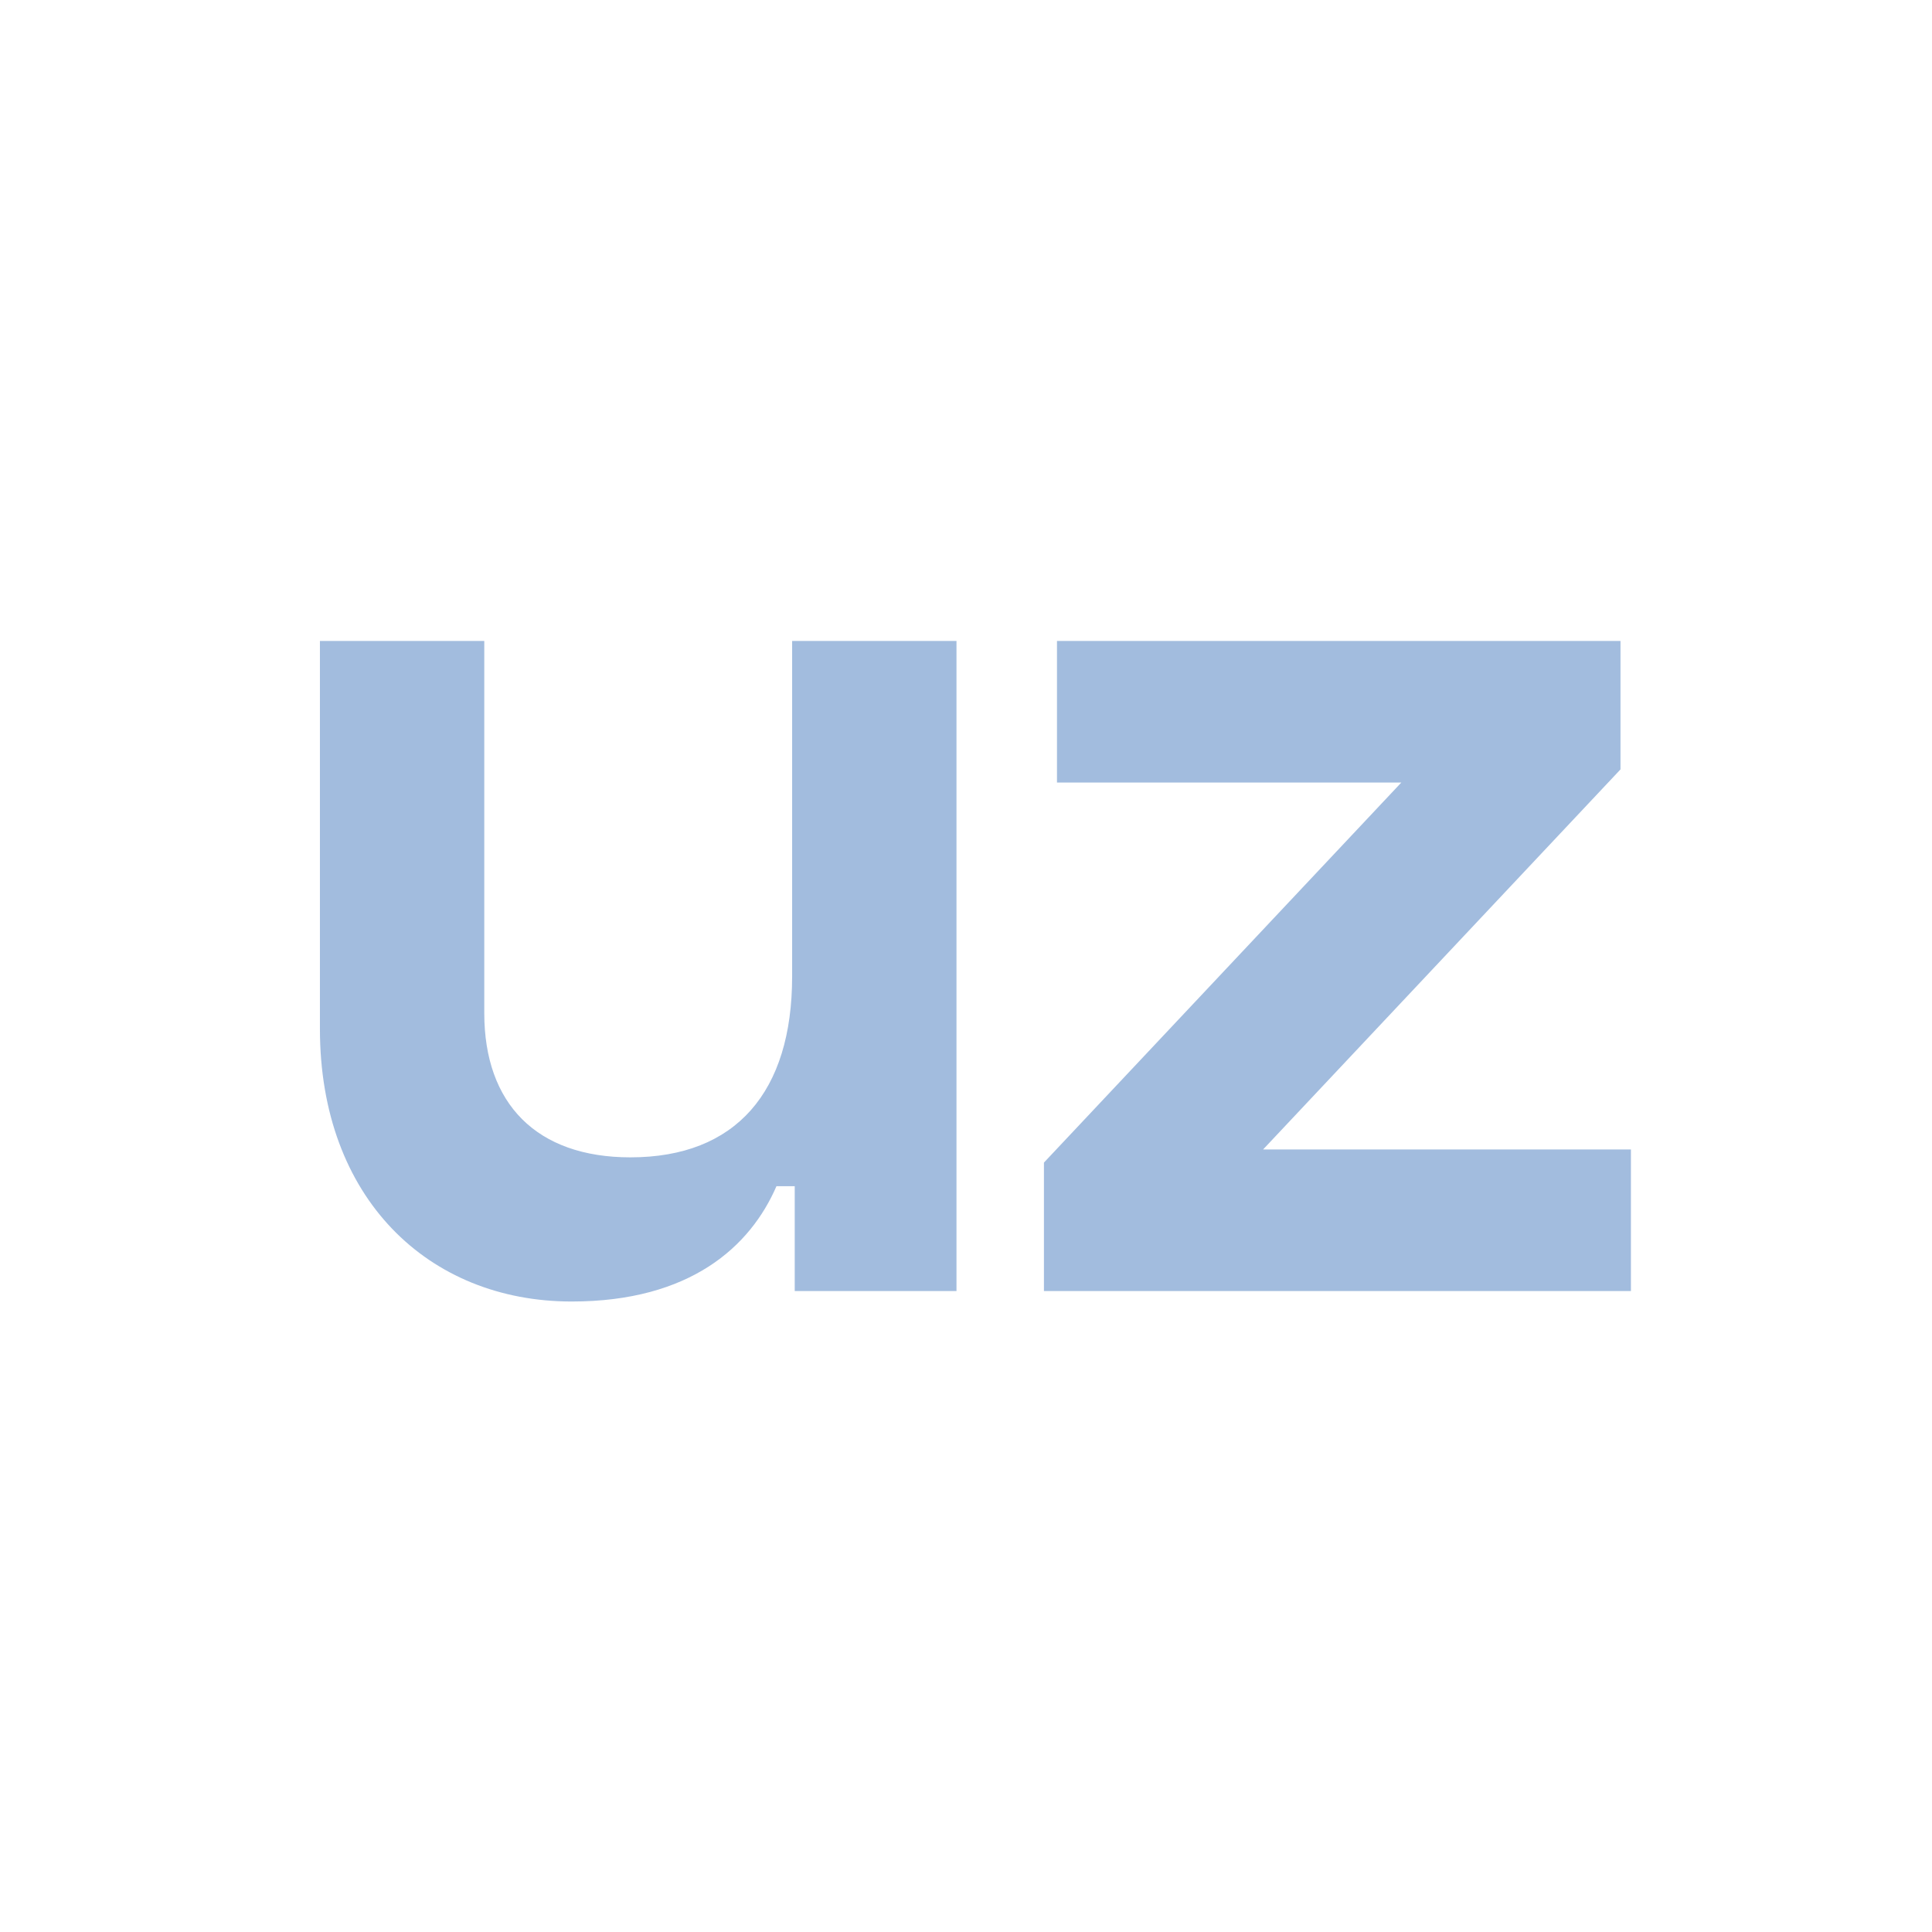
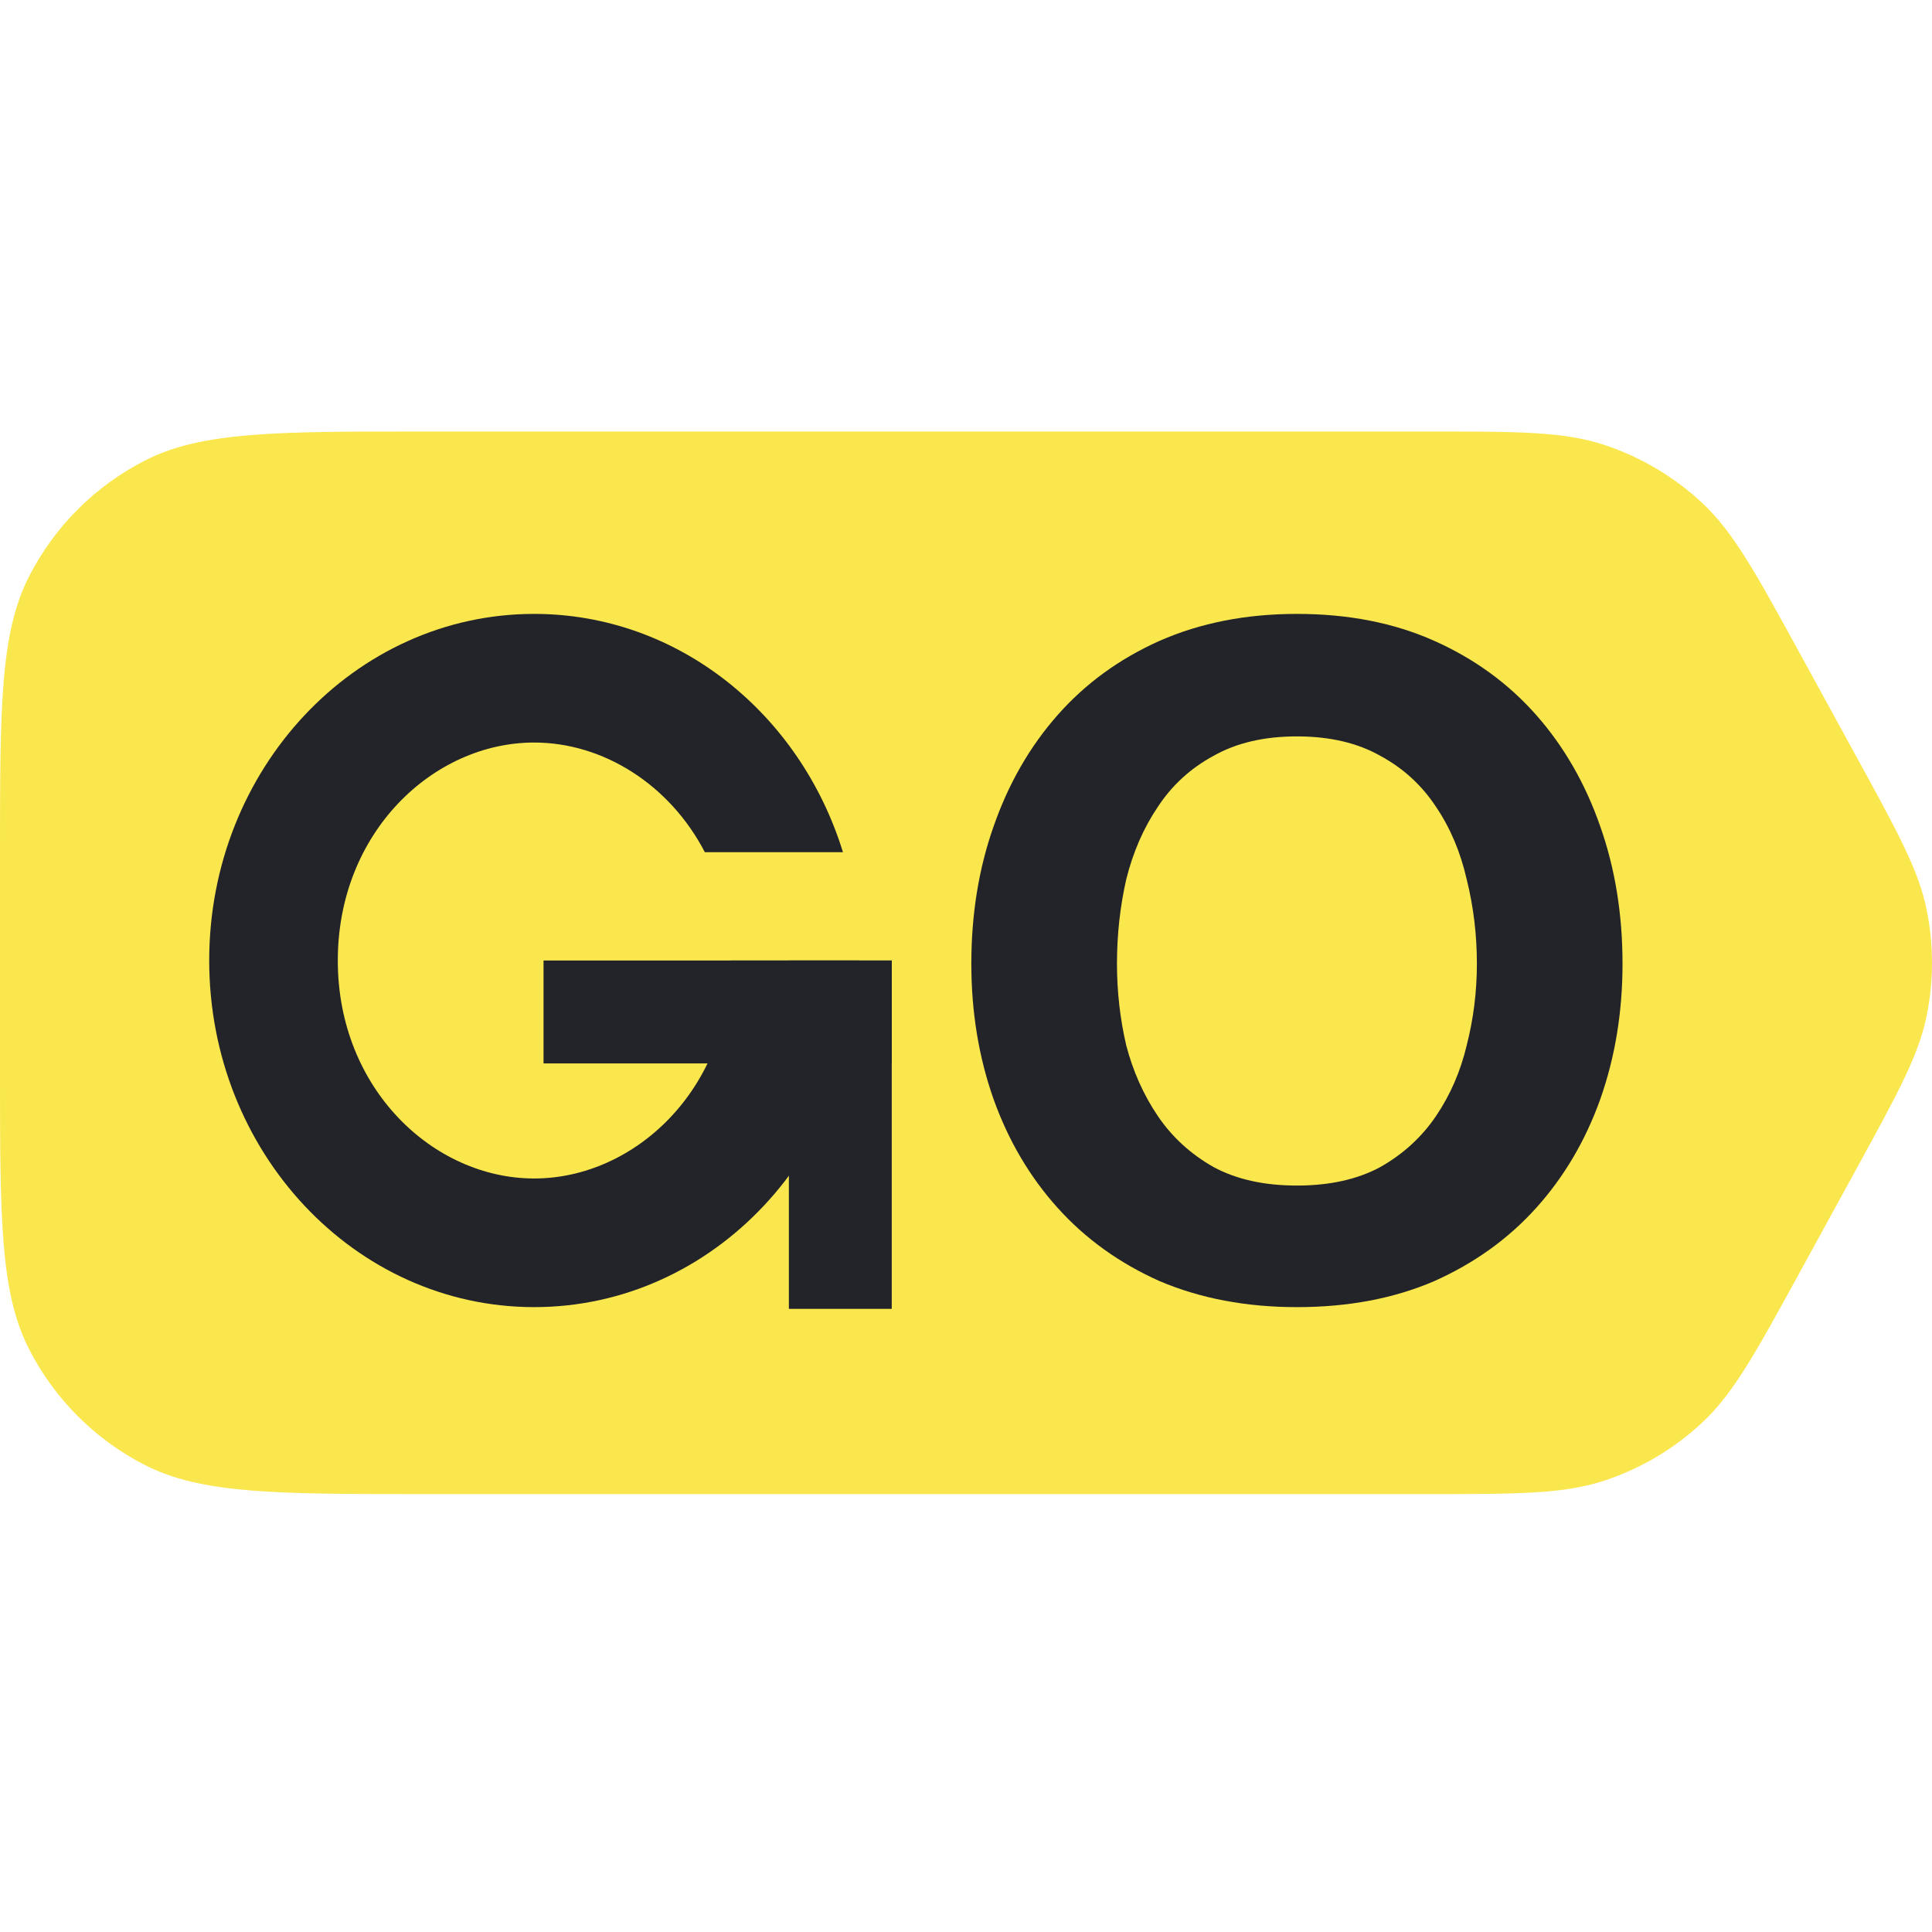
- <svg xmlns="http://www.w3.org/2000/svg" width="512" height="512" viewBox="0 0 512 512" fill="none">
-   <path fill-rule="evenodd" clip-rule="evenodd" d="M432.214 342.137H276.654V308.098L371.372 207.375H280.11V169.863H429.447V203.902L334.729 304.625H432.214V342.137ZM210.611 314.351H205.771C198.856 330.328 182.956 344.915 151.5 344.915C113.475 344.915 84.782 317.477 84.782 272.672V169.863H128.339V268.503C128.339 292.47 142.167 306.709 167.056 306.709C195.057 306.709 209.922 289.343 209.922 258.778V169.863H253.479V342.137H210.611V314.351Z" fill="#A2BCDE" />
+ <svg xmlns="http://www.w3.org/2000/svg" width="300" height="300" viewBox="0 0 300 300" fill="none">
+   <path d="M0 133.046C0 109.928 0 98.368 4.497 89.538C8.453 81.772 14.765 75.457 22.529 71.499C31.355 67 42.91 67 66.018 67H221.5C235.729 67 242.844 67 249.18 69.107C254.786 70.971 259.926 74.017 264.253 78.04C269.145 82.587 272.563 88.829 279.399 101.314L288.41 117.768C294.756 129.357 297.929 135.152 299.174 141.28C300.275 146.705 300.275 152.295 299.174 157.72C297.929 163.848 294.756 169.643 288.41 181.232L279.399 197.686C272.563 210.17 269.145 216.413 264.253 220.96C259.926 224.983 254.786 228.029 249.18 229.893C242.844 232 235.729 232 221.5 232H66.018C42.91 232 31.355 232 22.529 227.501C14.765 223.543 8.453 217.229 4.497 209.461C0 200.631 0 189.072 0 165.954V133.046Z" fill="#FAE74D" />
+   <path d="M84.4 165.127H138.47V149.147H84.4V165.127Z" fill="#232429" />
+   <path d="M138.47 203.239L138.47 149.146L122.496 149.146L122.496 203.239L138.47 203.239Z" fill="#232429" />
+   <path d="M82.946 182.994C98.601 182.994 113.439 169.066 113.439 149.148H133.406C133.406 178.873 110.815 202.969 82.946 202.969C55.078 202.969 32.486 178.873 32.486 149.148C32.486 119.423 55.078 95.326 82.946 95.326C105.308 95.326 124.272 110.841 130.894 132.329H109.447C103.992 121.826 93.661 115.301 82.946 115.301C67.291 115.301 52.453 129.23 52.453 149.148C52.453 169.066 67.291 182.994 82.946 182.994Z" fill="#232429" />
+   <path d="M173.442 149.652C173.442 153.975 173.922 158.202 174.883 162.333C175.939 166.368 177.571 170.019 179.78 173.285C181.989 176.551 184.87 179.193 188.423 181.21C191.976 183.132 196.297 184.092 201.386 184.092C206.476 184.092 210.797 183.132 214.35 181.21C217.903 179.193 220.784 176.551 222.992 173.285C225.201 170.019 226.785 166.368 227.746 162.333C228.802 158.202 229.33 153.975 229.33 149.652C229.33 145.137 228.802 140.766 227.746 136.539C226.785 132.312 225.201 128.565 222.992 125.299C220.784 121.937 217.903 119.295 214.35 117.374C210.797 115.356 206.476 114.348 201.386 114.348C196.297 114.348 191.976 115.356 188.423 117.374C184.87 119.295 181.989 121.937 179.78 125.299C177.571 128.565 175.939 132.312 174.883 136.539C173.922 140.766 173.442 145.137 173.442 149.652ZM150.828 149.652C150.828 141.967 151.98 134.858 154.285 128.325C156.59 121.697 159.902 115.933 164.224 111.033C168.545 106.134 173.826 102.291 180.068 99.505C186.406 96.719 193.512 95.326 201.386 95.326C209.356 95.326 216.462 96.719 222.704 99.505C228.946 102.291 234.227 106.134 238.549 111.033C242.87 115.933 246.183 121.697 248.487 128.325C250.792 134.858 251.944 141.967 251.944 149.652C251.944 157.146 250.792 164.158 248.487 170.691C246.183 177.128 242.87 182.747 238.549 187.551C234.227 192.354 228.946 196.149 222.704 198.935C216.462 201.625 209.356 202.97 201.386 202.97C193.512 202.97 186.406 201.625 180.068 198.935C173.826 196.149 168.545 192.354 164.224 187.551C159.902 182.747 156.59 177.128 154.285 170.691C151.98 164.158 150.828 157.146 150.828 149.652Z" fill="#232429" />
</svg>
